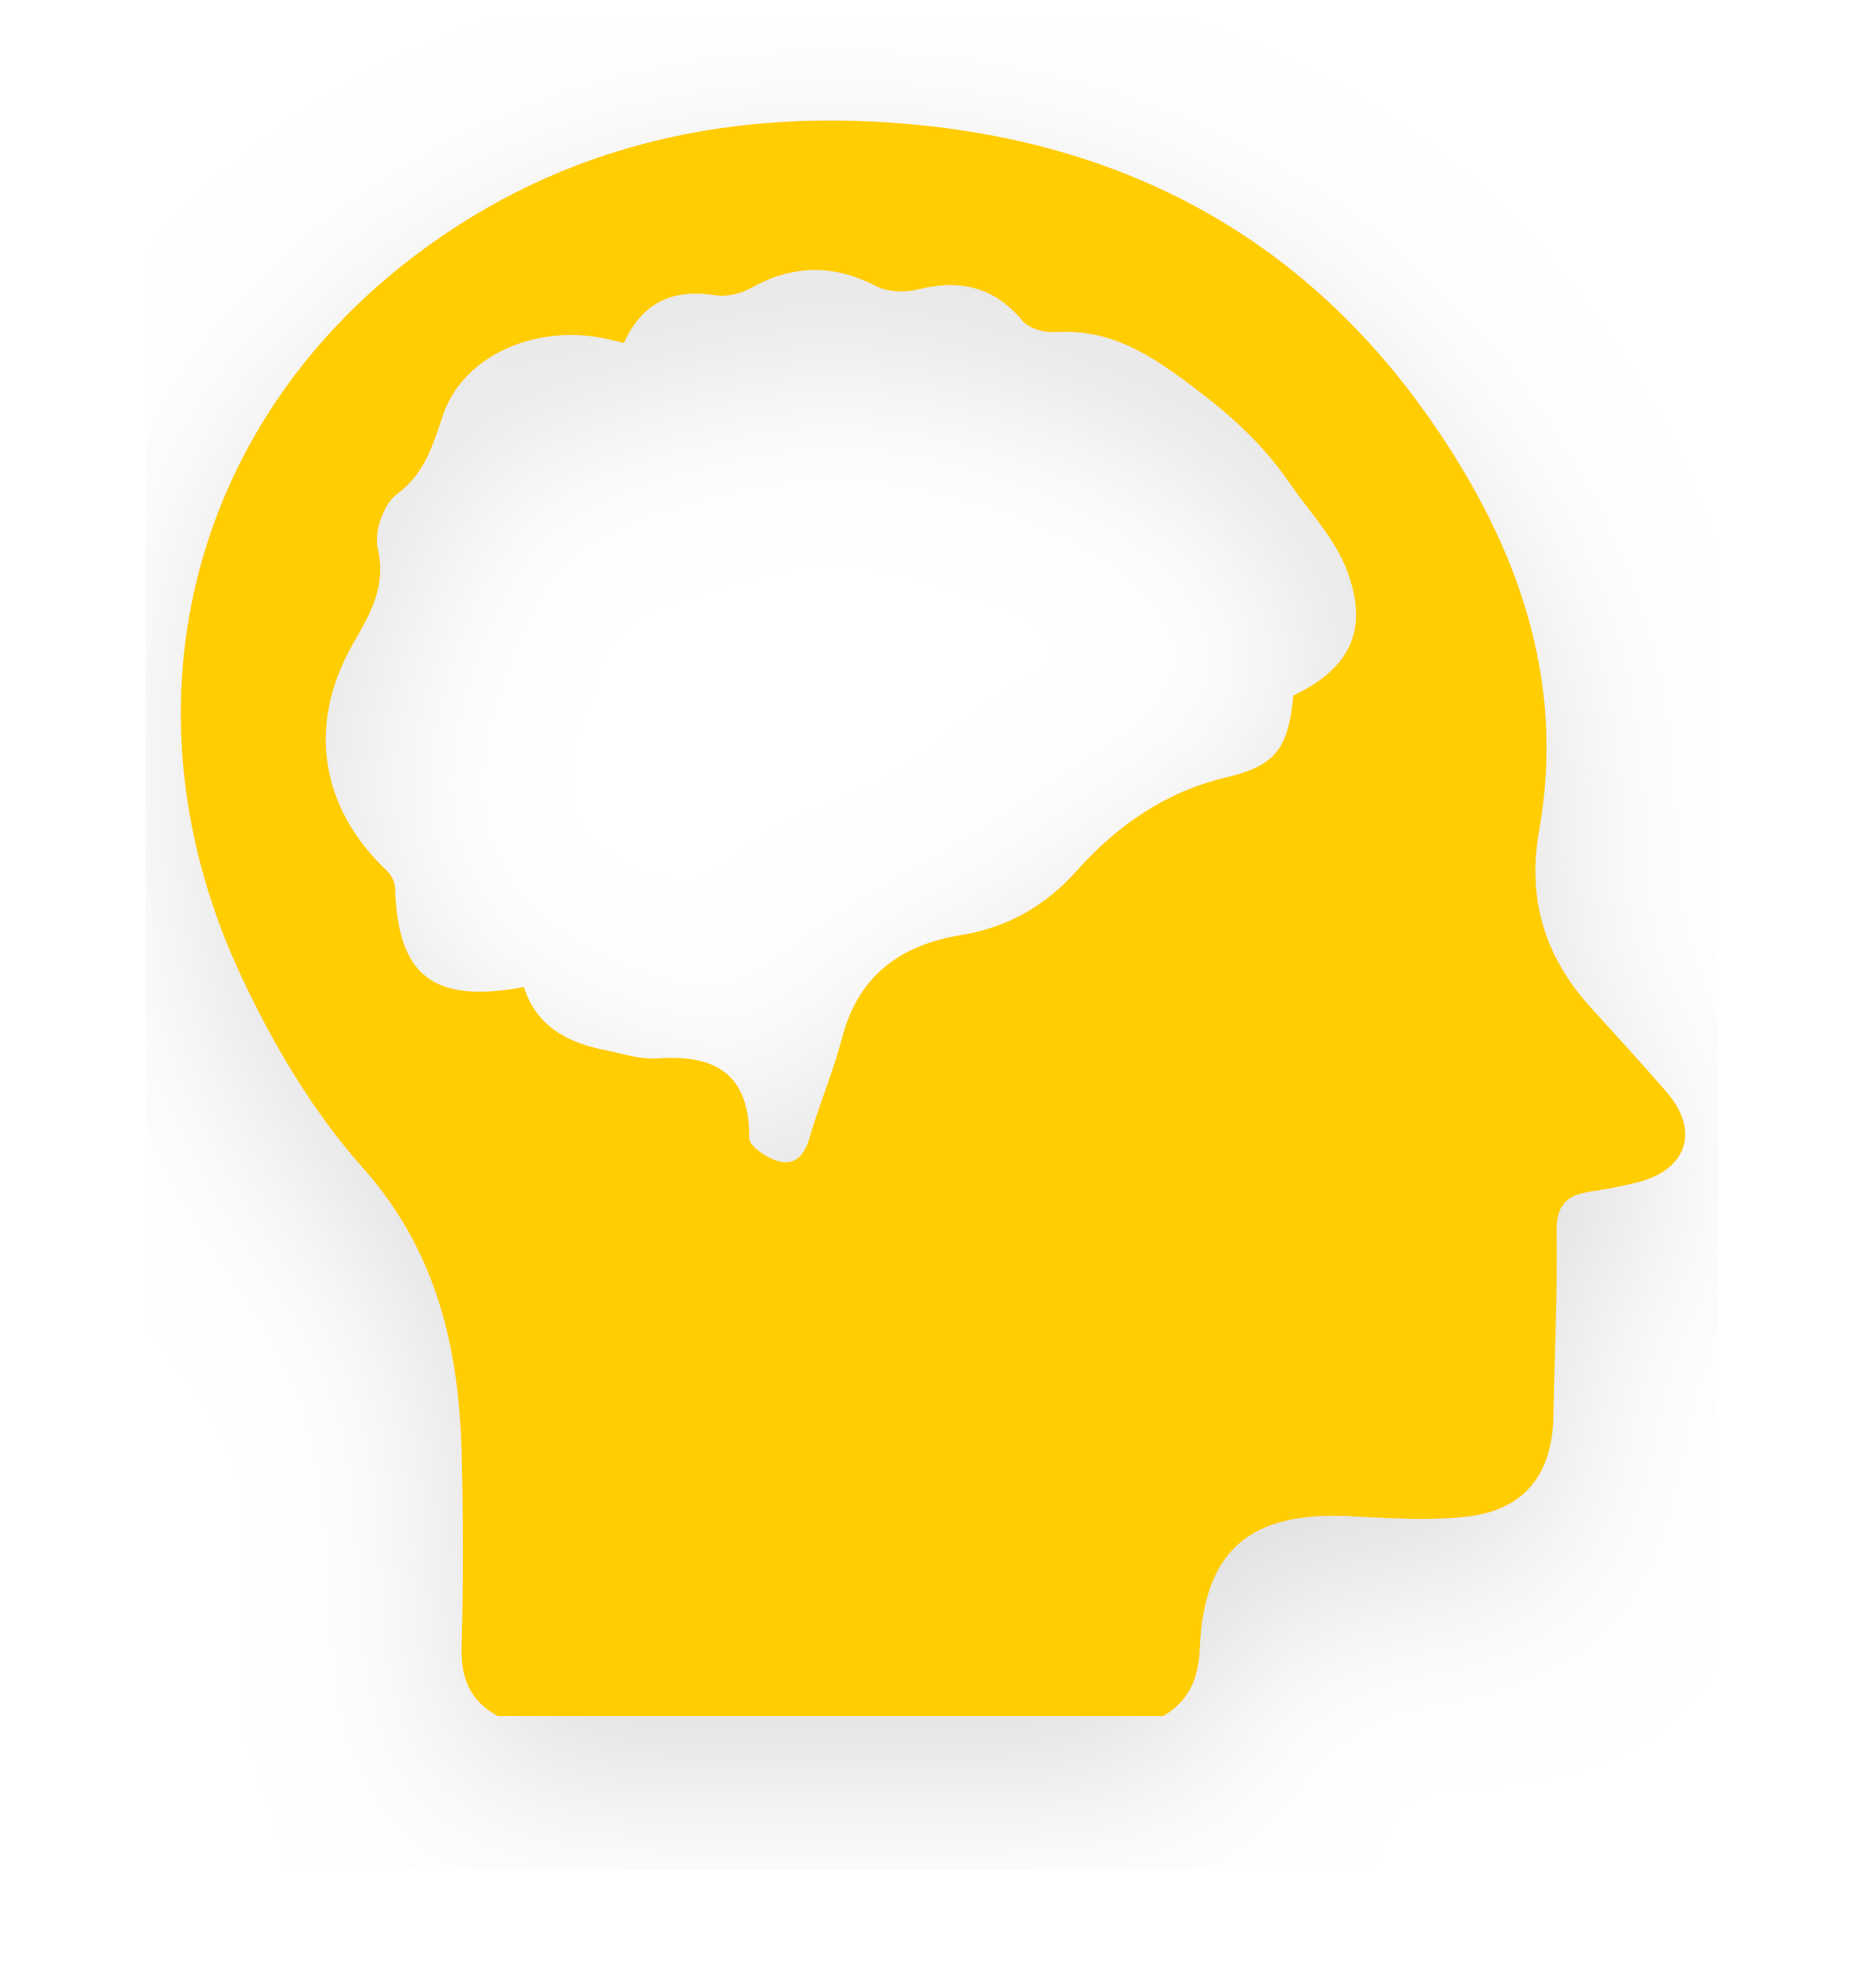
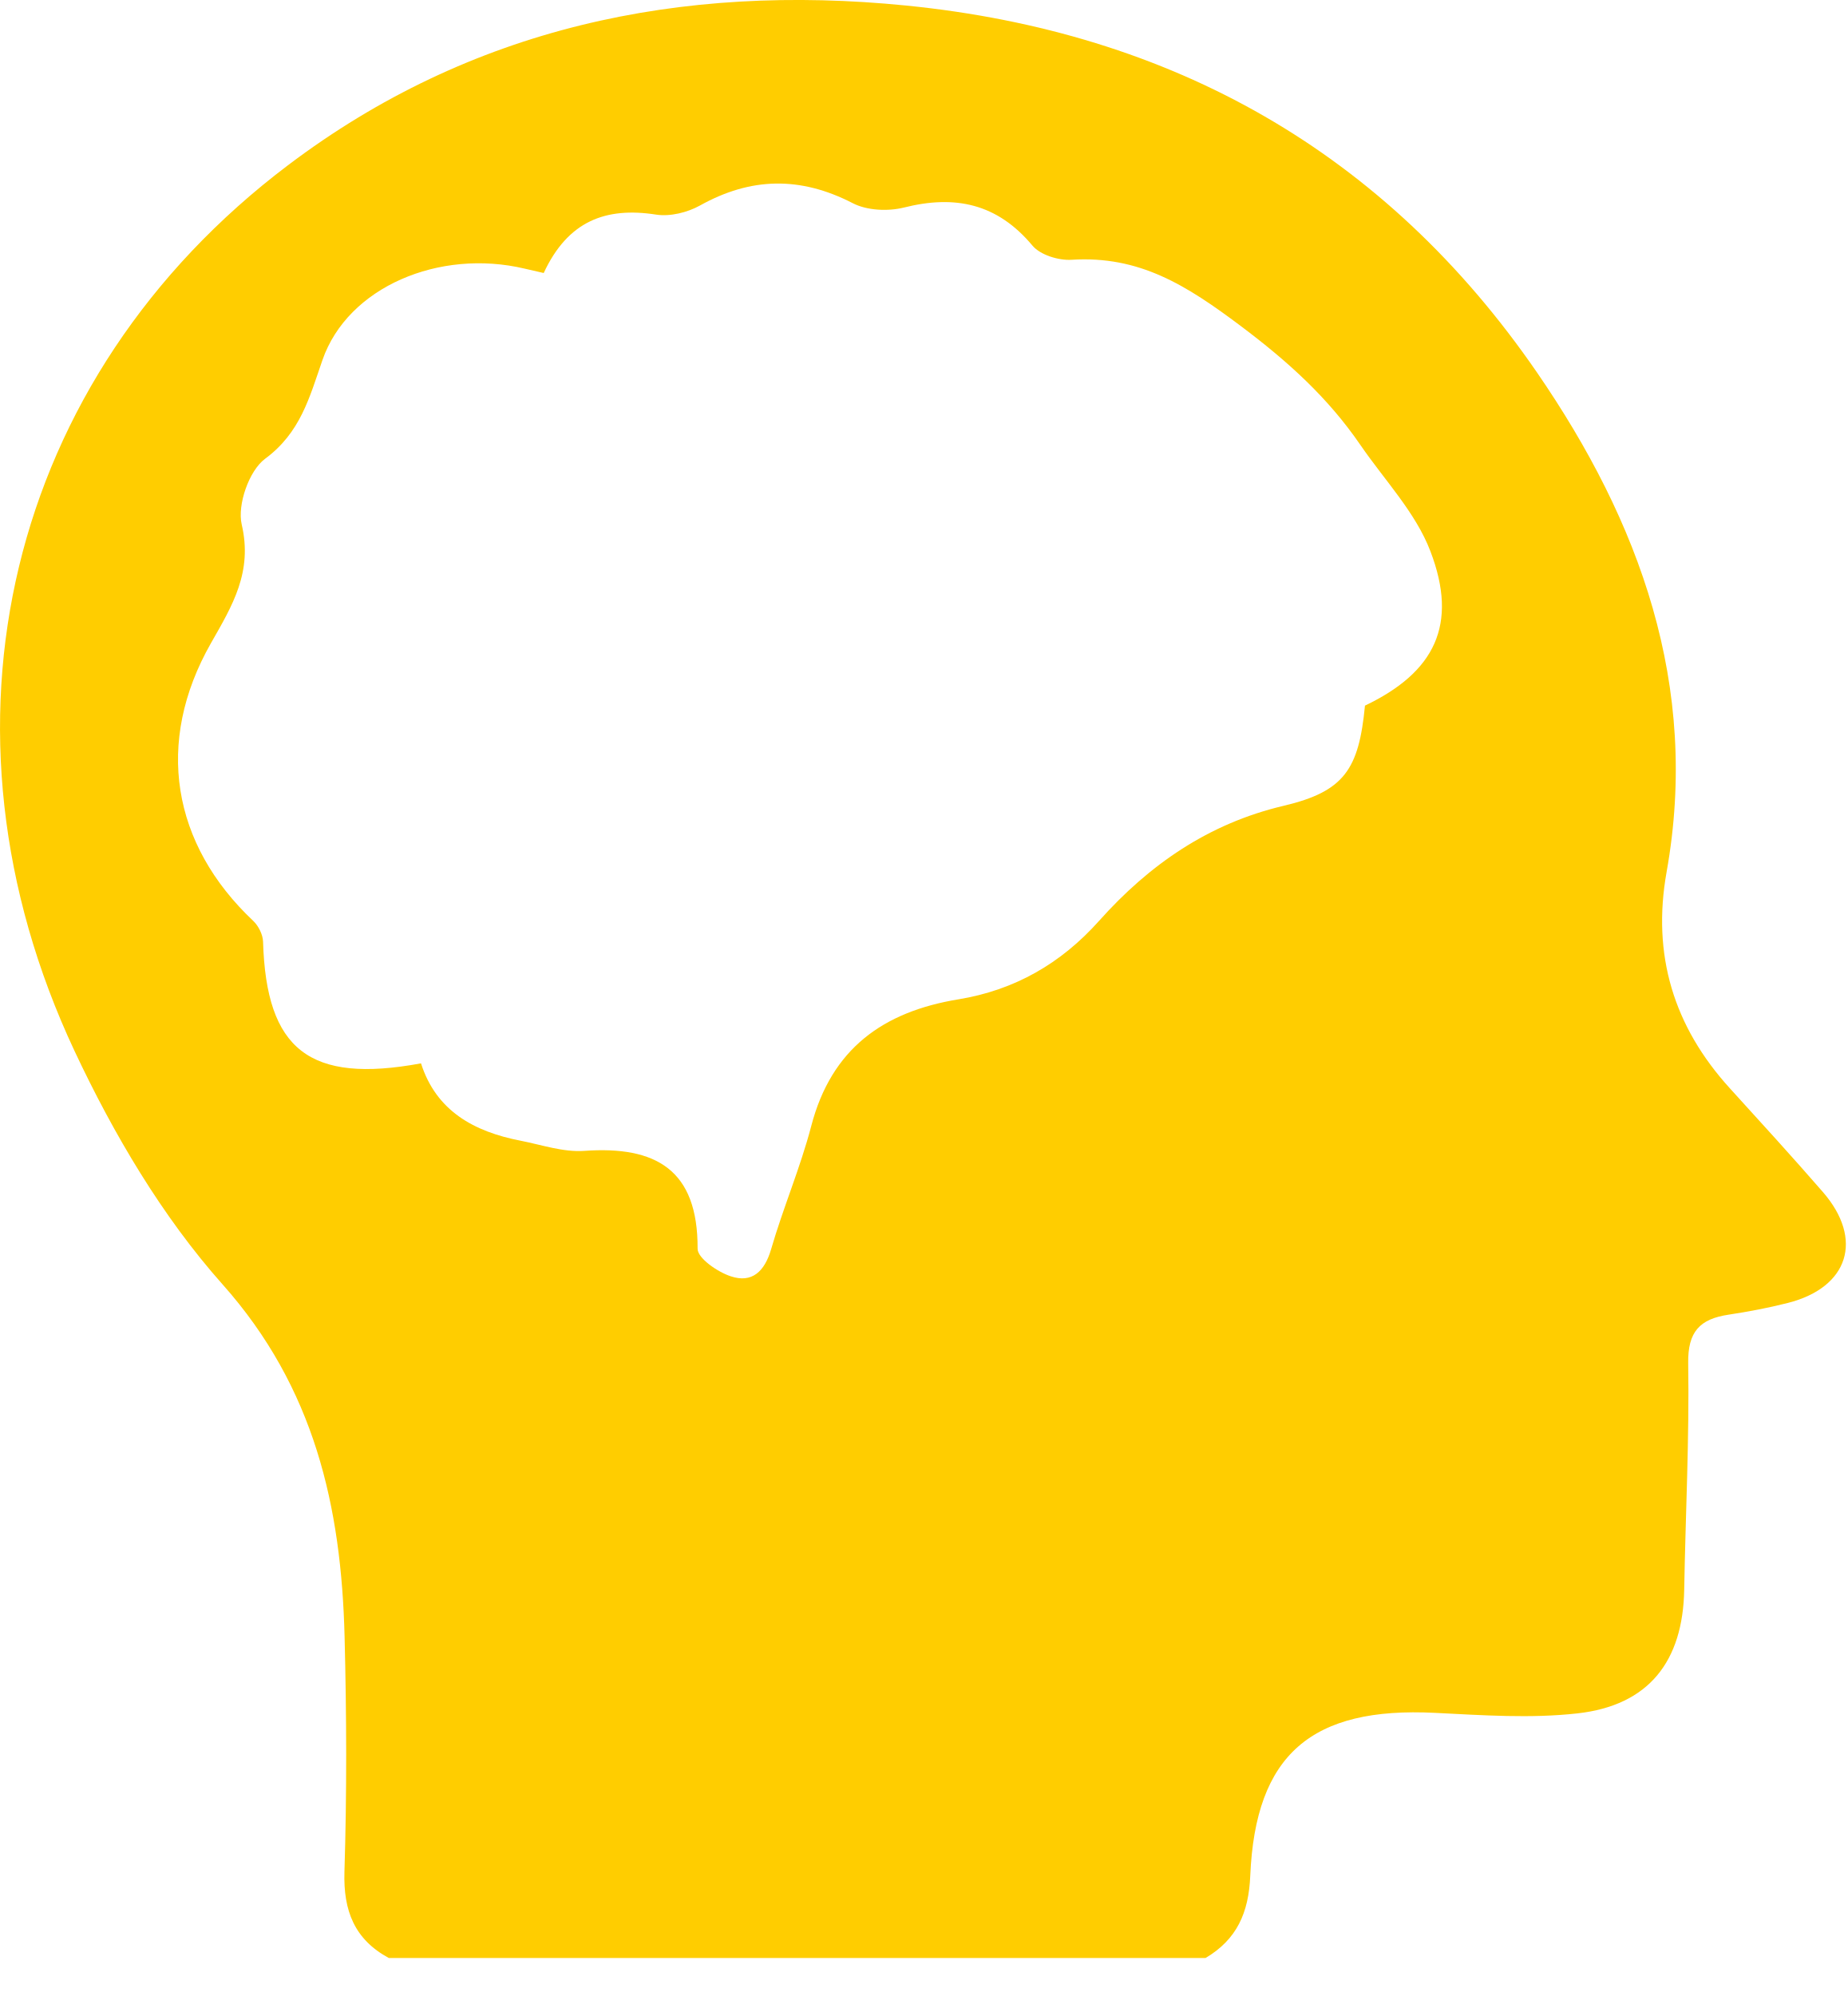
- <svg xmlns="http://www.w3.org/2000/svg" width="31px" height="33px" viewBox="0 0 31 33" version="1.1">
-   <defs>
-     <filter x="-2.3%" y="-6.5%" width="104.5%" height="116.1%" filterUnits="objectBoundingBox" id="filter-1">
-       <feOffset dx="0" dy="1" in="SourceAlpha" result="shadowOffsetOuter1" />
-       <feGaussianBlur stdDeviation="1.5" in="shadowOffsetOuter1" result="shadowBlurOuter1" />
-       <feColorMatrix values="0 0 0 0 0.495   0 0 0 0 0.495   0 0 0 0 0.495  0 0 0 0.5 0" type="matrix" in="shadowBlurOuter1" result="shadowMatrixOuter1" />
-       <feMerge>
-         <feMergeNode in="shadowMatrixOuter1" />
-         <feMergeNode in="SourceGraphic" />
-       </feMerge>
-     </filter>
-   </defs>
+ <svg xmlns="http://www.w3.org/2000/svg" width="25px" height="27px" viewBox="0 0 25 27" version="1.1">
+   <defs />
  <g id="Page-1" stroke="none" stroke-width="1" fill="none" fill-rule="evenodd">
-     <g id="phase4-copy" transform="translate(-843, -1295)" fill="#FFCD00">
-       <g id="content-header" filter="url(#filter-1)" transform="translate(826, 1279)">
-         <g id="human&amp;social">
-           <g id="brain-icon" transform="translate(20, 18)">
-             <path d="M16.31,26.486 L5.26,26.486 C4.796,26.234 4.644,25.848 4.66,25.321 C4.693,24.261 4.689,23.2 4.662,22.14 C4.618,20.382 4.255,18.772 3.012,17.375 C2.193,16.455 1.536,15.34 1.009,14.218 C-1.044,9.846 0.095,5.107 3.895,2.236 C6.362,0.371 9.205,-0.23 12.26,0.075 C15.859,0.435 18.742,2.056 20.794,5.038 C22.182,7.056 22.998,9.274 22.548,11.794 C22.347,12.916 22.643,13.886 23.405,14.723 C23.827,15.187 24.25,15.65 24.661,16.123 C25.218,16.763 25.011,17.416 24.188,17.625 C23.924,17.692 23.654,17.743 23.384,17.784 C23,17.842 22.833,18.011 22.84,18.441 C22.856,19.461 22.804,20.482 22.786,21.503 C22.769,22.475 22.306,23.069 21.342,23.177 C20.708,23.248 20.058,23.202 19.416,23.17 C17.749,23.085 16.985,23.729 16.915,25.374 C16.894,25.875 16.733,26.236 16.31,26.486 M7.356,3.693 C7.246,3.668 7.172,3.651 7.099,3.634 C5.944,3.36 4.706,3.882 4.363,4.869 C4.186,5.379 4.065,5.853 3.585,6.207 C3.37,6.367 3.209,6.827 3.27,7.094 C3.42,7.738 3.146,8.188 2.854,8.7 C2.09,10.042 2.326,11.42 3.426,12.457 C3.497,12.524 3.556,12.642 3.559,12.738 C3.602,14.2 4.186,14.663 5.696,14.384 C5.901,15.028 6.413,15.308 7.041,15.43 C7.328,15.486 7.621,15.588 7.905,15.568 C8.872,15.499 9.443,15.821 9.438,16.891 C9.436,17.019 9.709,17.207 9.888,17.265 C10.173,17.36 10.344,17.201 10.432,16.9 C10.595,16.338 10.828,15.796 10.976,15.23 C11.249,14.186 11.948,13.685 12.967,13.518 C13.722,13.394 14.351,13.038 14.871,12.455 C15.546,11.699 16.348,11.14 17.367,10.9 C18.189,10.706 18.384,10.405 18.467,9.545 C19.41,9.095 19.733,8.451 19.352,7.456 C19.152,6.932 18.73,6.493 18.405,6.019 C17.966,5.379 17.428,4.892 16.788,4.411 C16.05,3.857 15.415,3.456 14.497,3.514 C14.322,3.525 14.074,3.449 13.968,3.322 C13.491,2.752 12.921,2.633 12.227,2.808 C12.012,2.861 11.728,2.848 11.536,2.748 C10.829,2.384 10.16,2.395 9.47,2.78 C9.299,2.875 9.065,2.932 8.877,2.903 C8.195,2.797 7.683,2.989 7.356,3.693" id="topic-yellow" />
-           </g>
-         </g>
-       </g>
-     </g>
+     <path d="M16.31,26.486 L5.26,26.486 C4.796,26.234 4.644,25.848 4.66,25.321 C4.693,24.261 4.689,23.2 4.662,22.14 C4.618,20.382 4.255,18.772 3.012,17.375 C2.193,16.455 1.536,15.34 1.009,14.218 C-1.044,9.846 0.095,5.107 3.895,2.236 C6.362,0.371 9.205,-0.23 12.26,0.075 C15.859,0.435 18.742,2.056 20.794,5.038 C22.182,7.056 22.998,9.274 22.548,11.794 C22.347,12.916 22.643,13.886 23.405,14.723 C23.827,15.187 24.25,15.65 24.661,16.123 C25.218,16.763 25.011,17.416 24.188,17.625 C23.924,17.692 23.654,17.743 23.384,17.784 C23,17.842 22.833,18.011 22.84,18.441 C22.856,19.461 22.804,20.482 22.786,21.503 C22.769,22.475 22.306,23.069 21.342,23.177 C20.708,23.248 20.058,23.202 19.416,23.17 C17.749,23.085 16.985,23.729 16.915,25.374 C16.894,25.875 16.733,26.236 16.31,26.486 M7.356,3.693 C7.246,3.668 7.172,3.651 7.099,3.634 C5.944,3.36 4.706,3.882 4.363,4.869 C4.186,5.379 4.065,5.853 3.585,6.207 C3.37,6.367 3.209,6.827 3.27,7.094 C3.42,7.738 3.146,8.188 2.854,8.7 C2.09,10.042 2.326,11.42 3.426,12.457 C3.497,12.524 3.556,12.642 3.559,12.738 C3.602,14.2 4.186,14.663 5.696,14.384 C5.901,15.028 6.413,15.308 7.041,15.43 C7.328,15.486 7.621,15.588 7.905,15.568 C8.872,15.499 9.443,15.821 9.438,16.891 C9.436,17.019 9.709,17.207 9.888,17.265 C10.173,17.36 10.344,17.201 10.432,16.9 C10.595,16.338 10.828,15.796 10.976,15.23 C11.249,14.186 11.948,13.685 12.967,13.518 C13.722,13.394 14.351,13.038 14.871,12.455 C15.546,11.699 16.348,11.14 17.367,10.9 C18.189,10.706 18.384,10.405 18.467,9.545 C19.41,9.095 19.733,8.451 19.352,7.456 C19.152,6.932 18.73,6.493 18.405,6.019 C17.966,5.379 17.428,4.892 16.788,4.411 C16.05,3.857 15.415,3.456 14.497,3.514 C14.322,3.525 14.074,3.449 13.968,3.322 C13.491,2.752 12.921,2.633 12.227,2.808 C12.012,2.861 11.728,2.848 11.536,2.748 C10.829,2.384 10.16,2.395 9.47,2.78 C9.299,2.875 9.065,2.932 8.877,2.903 C8.195,2.797 7.683,2.989 7.356,3.693" id="topic-yellow" fill="#FFCD00" />
  </g>
</svg>
